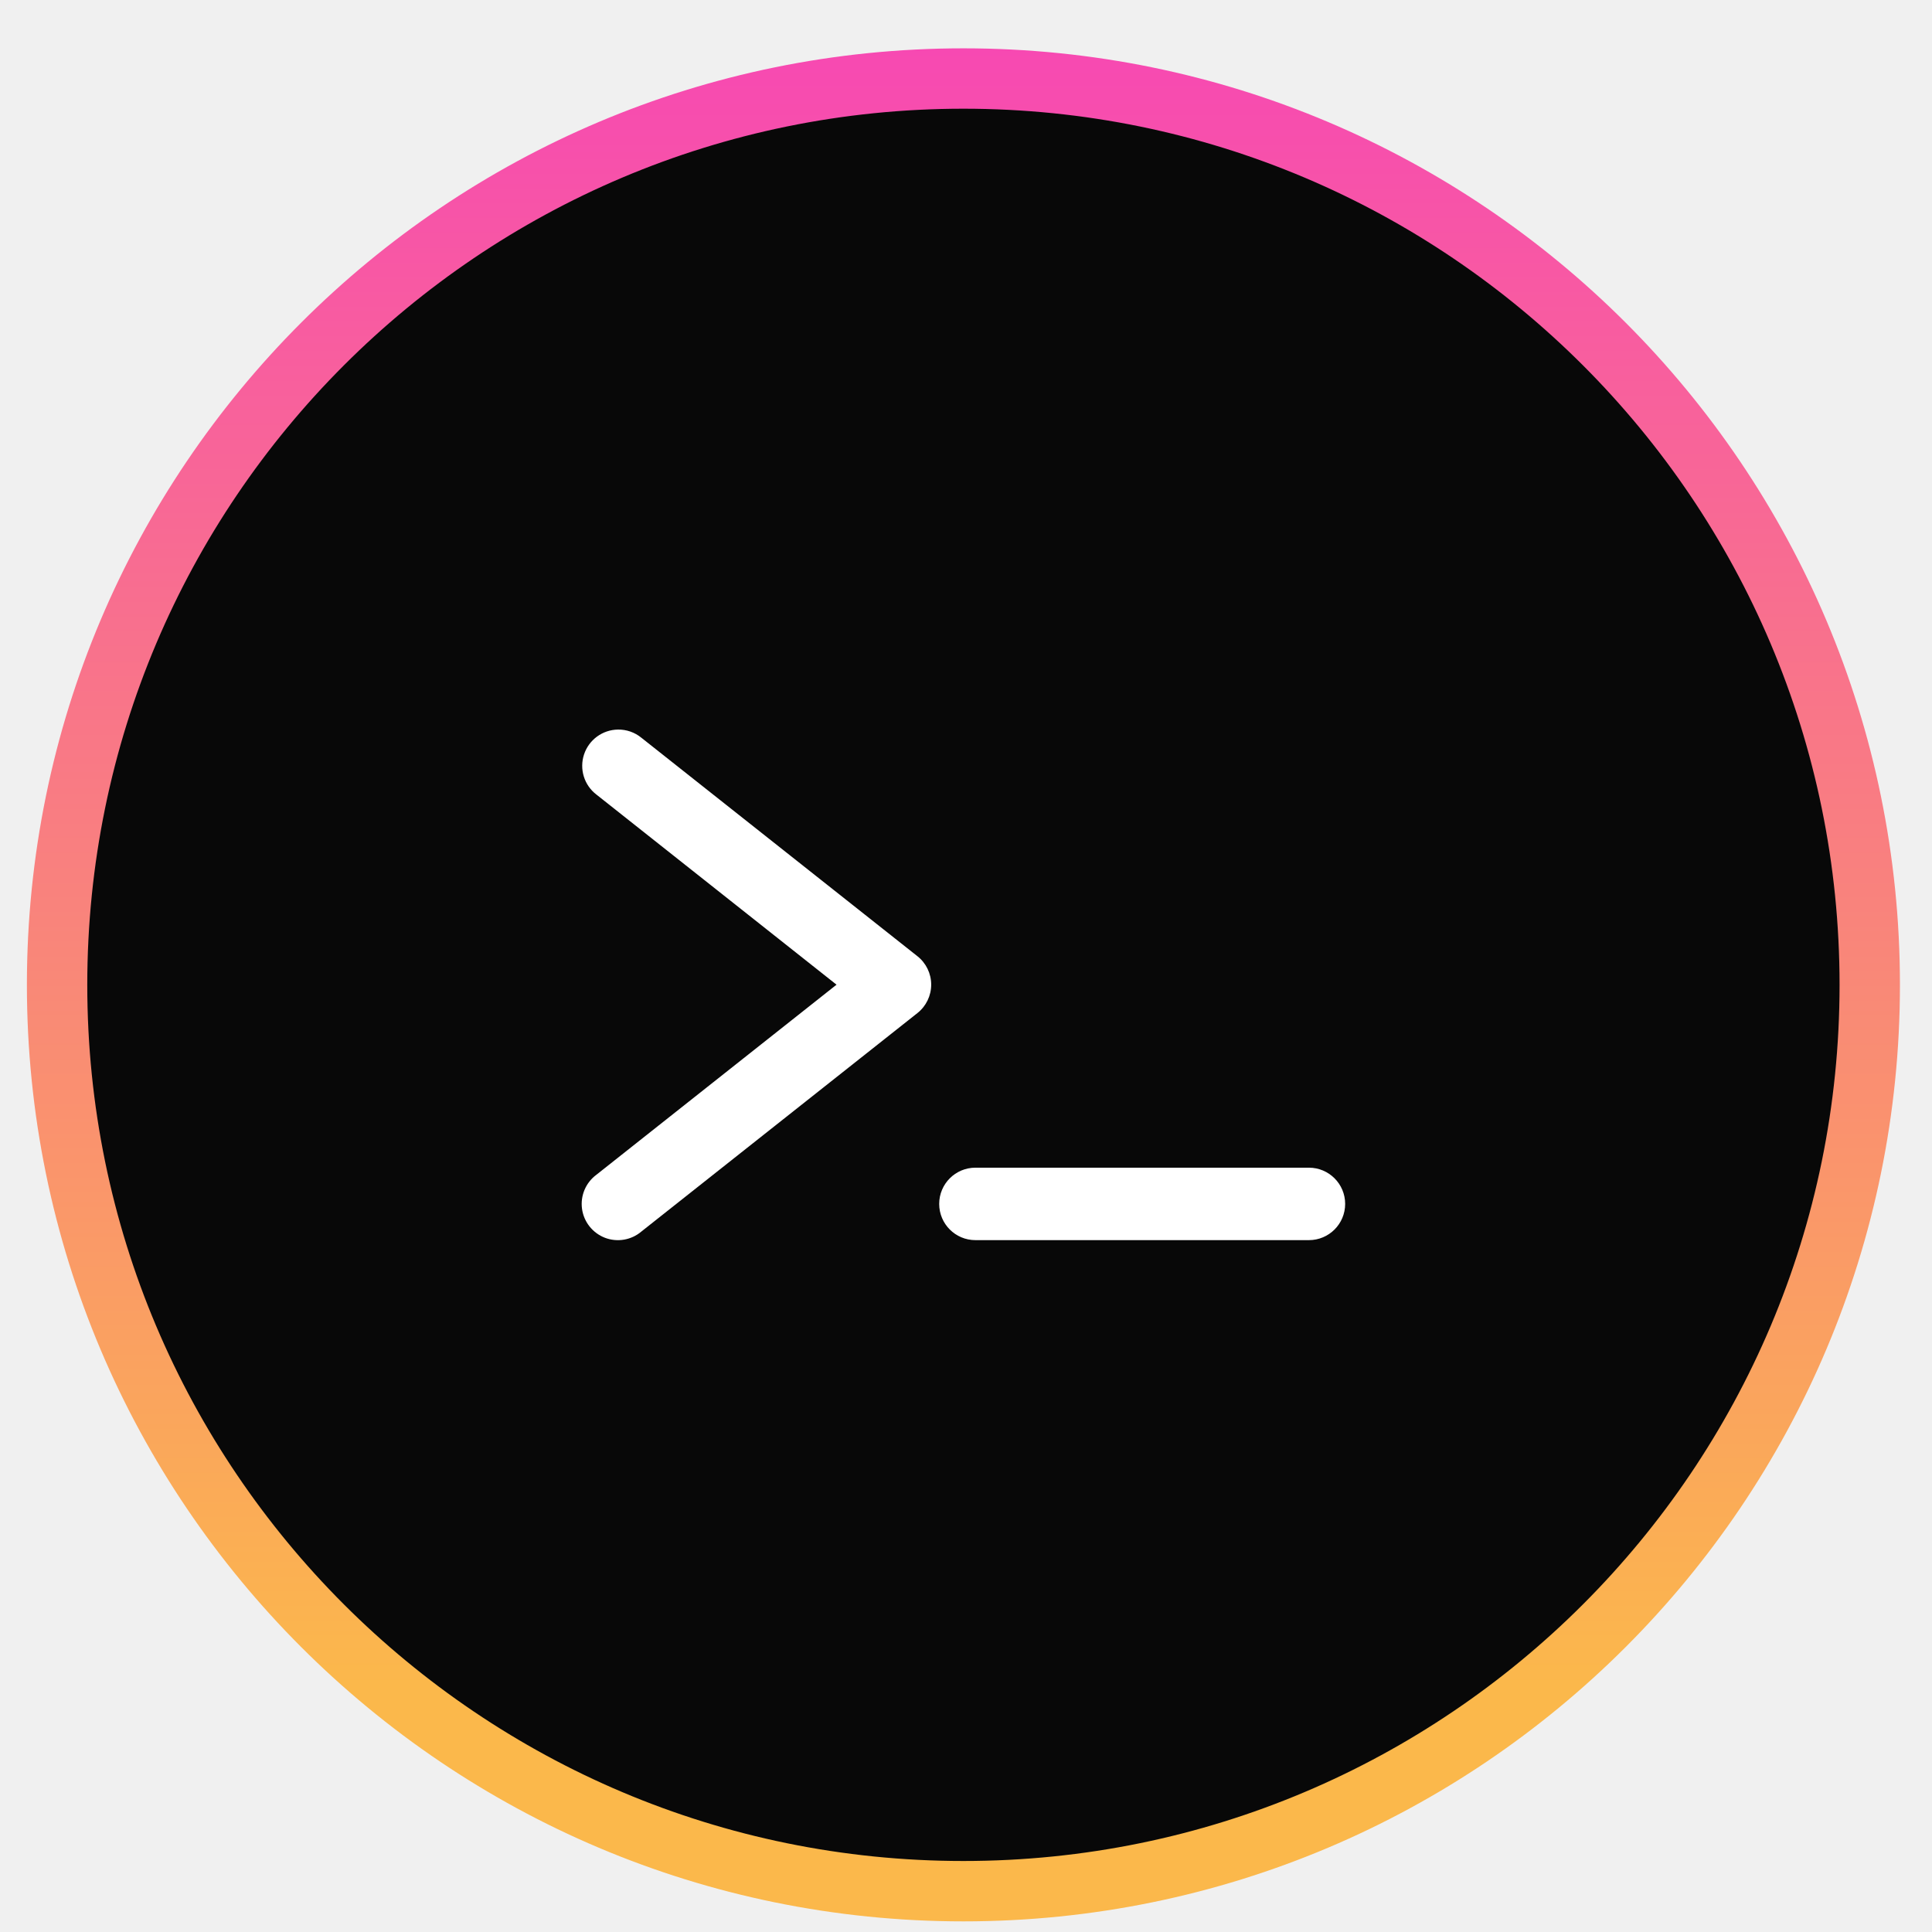
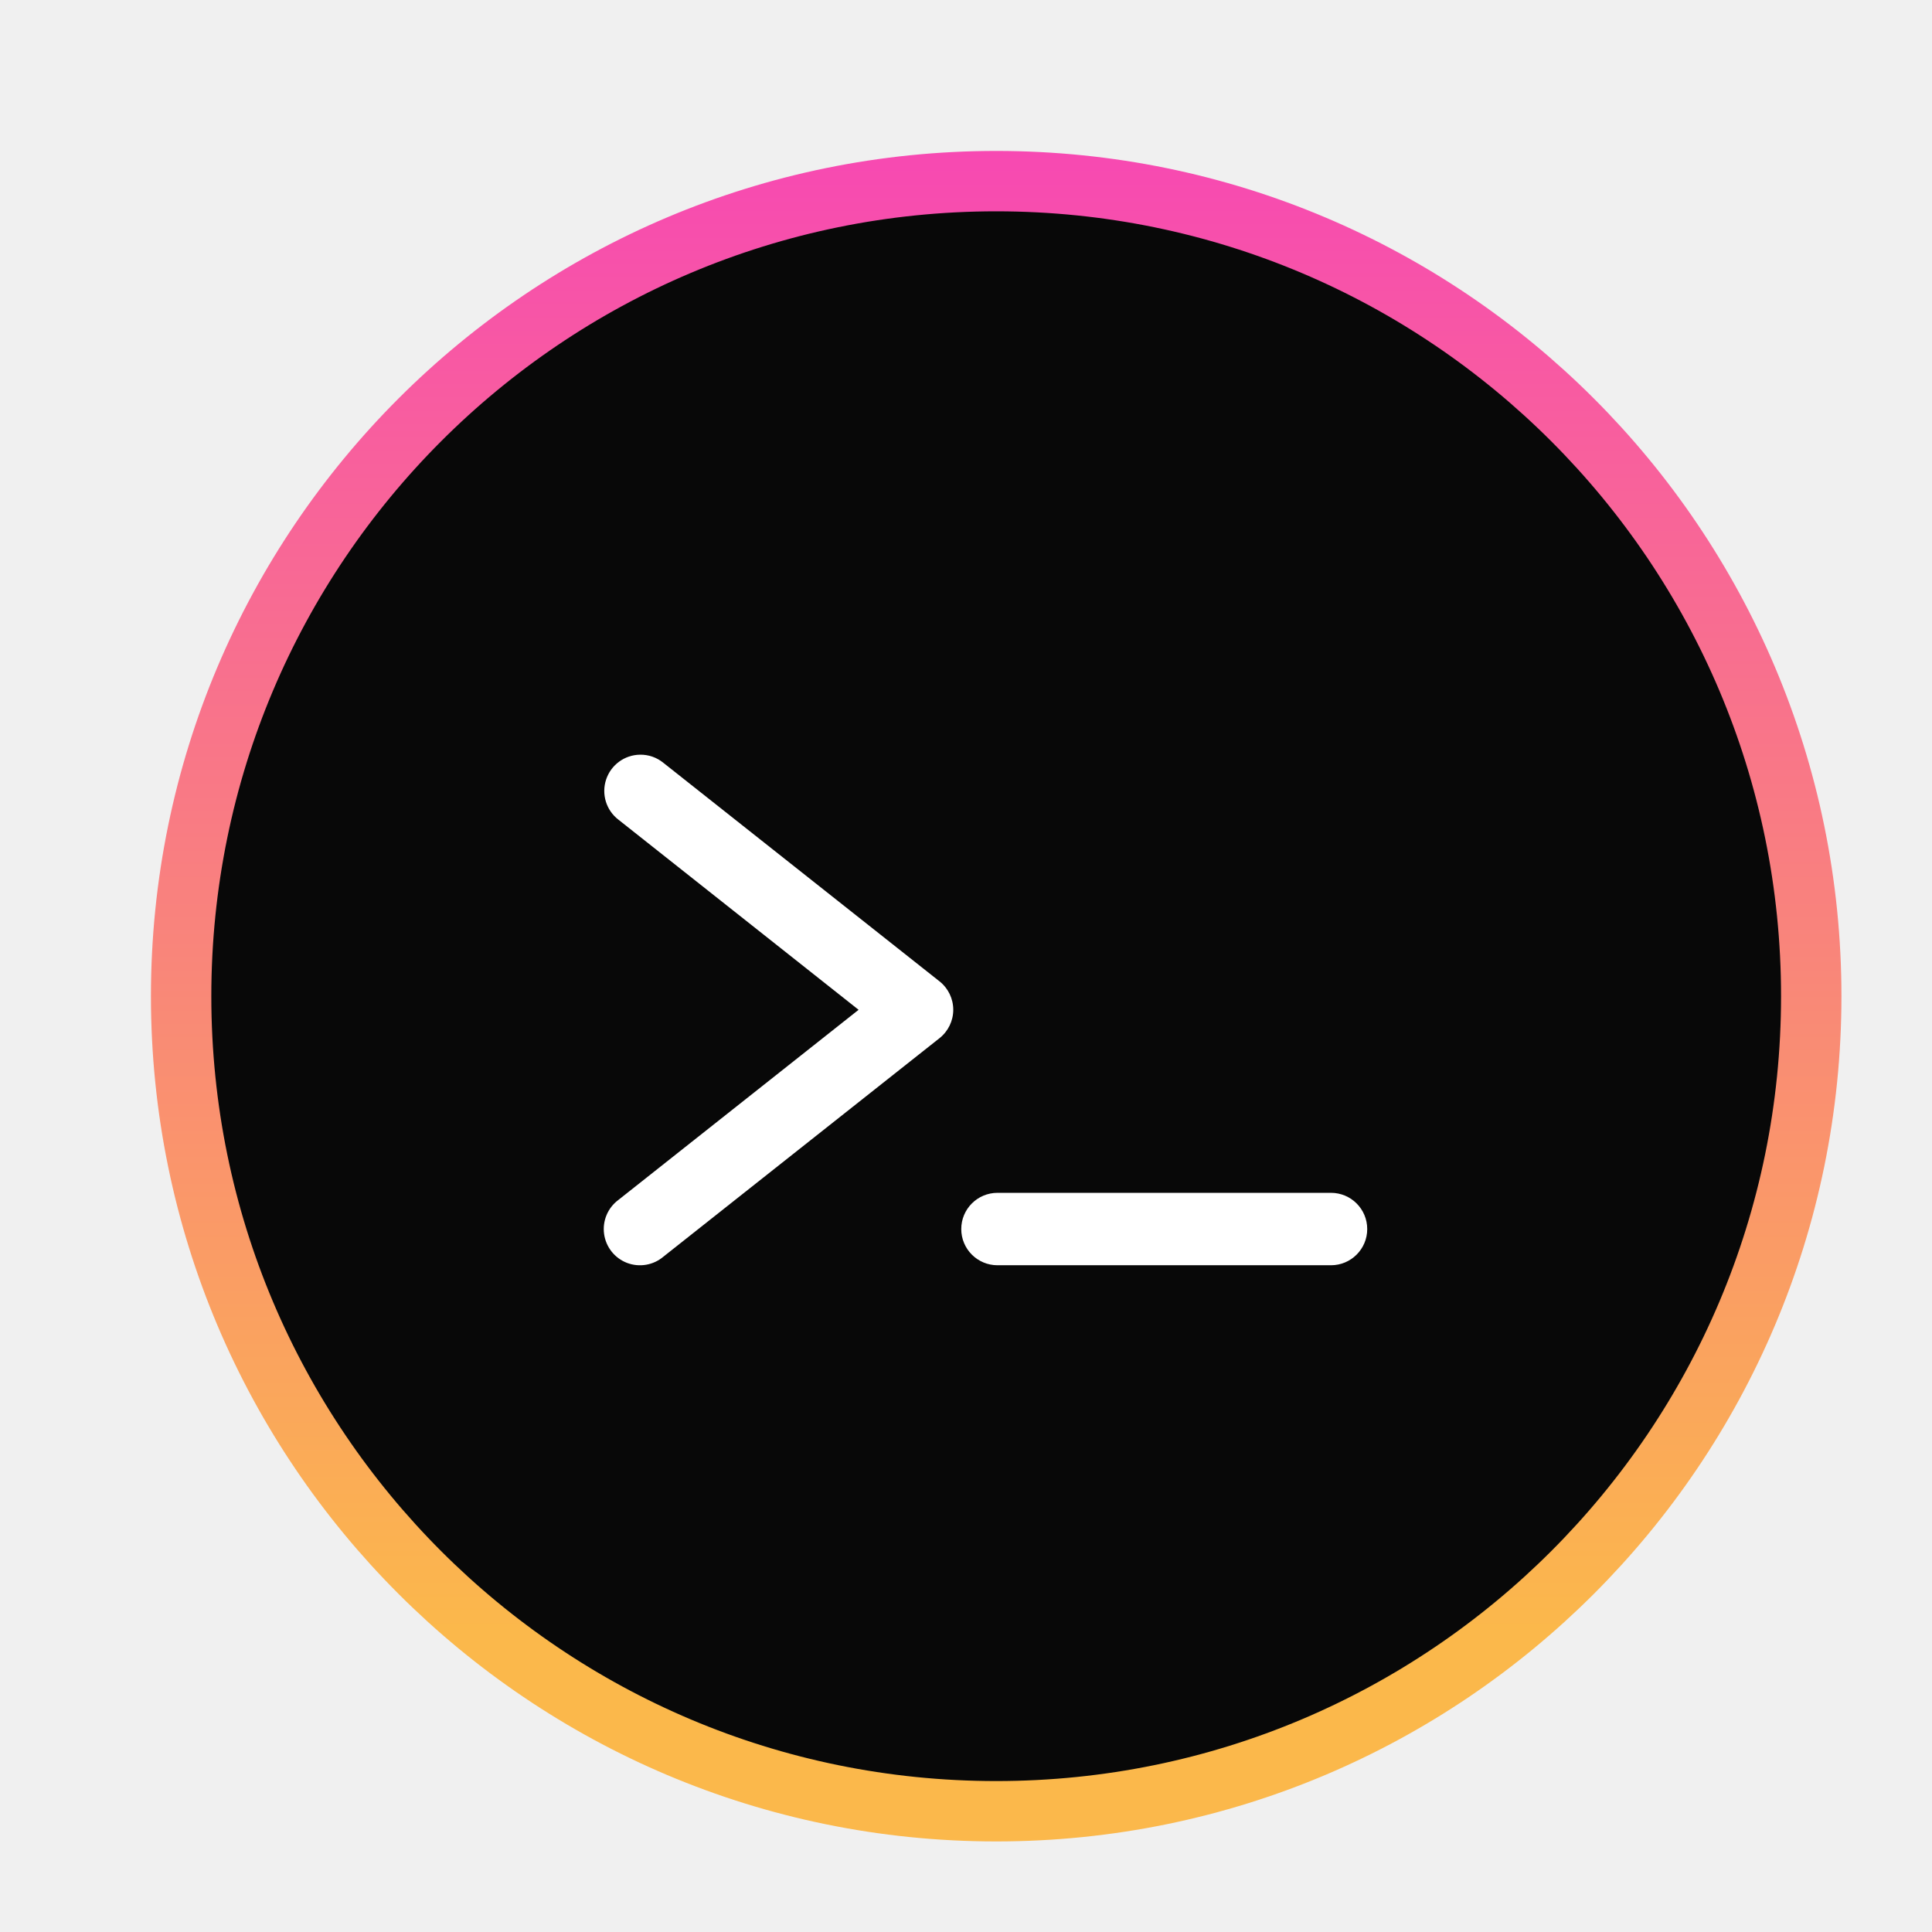
<svg xmlns="http://www.w3.org/2000/svg" width="64" height="64" viewBox="0 0 64 64" fill="none">
-   <path opacity="0.99" d="M61.938 32.625C61.938 49.206 48.496 62.648 31.915 62.648C15.333 62.648 1.891 49.206 1.891 32.625C1.891 16.043 15.333 2.601 31.915 2.601C48.496 2.601 61.938 16.043 61.938 32.625Z" fill="black" fill-opacity="0.97" stroke="url(#paint0_linear)" stroke-width="2" />
-   <path fill-rule="evenodd" clip-rule="evenodd" d="M20.468 24.168C19.957 24.176 19.507 24.507 19.347 24.992C19.187 25.477 19.351 26.011 19.757 26.321L27.711 32.619L19.757 38.915C19.404 39.176 19.221 39.608 19.28 40.043C19.339 40.477 19.631 40.845 20.04 41.003C20.451 41.159 20.913 41.08 21.247 40.796L30.391 33.559C30.679 33.331 30.847 32.984 30.847 32.617C30.847 32.251 30.679 31.903 30.391 31.676L21.247 24.439C21.028 24.259 20.752 24.163 20.468 24.168ZM32.312 38.681C31.649 38.681 31.112 39.219 31.112 39.881C31.112 40.544 31.649 41.081 32.312 41.081H43.359C44.023 41.081 44.56 40.544 44.56 39.881C44.56 39.219 44.023 38.681 43.359 38.681H32.312Z" fill="white" />
+   <path opacity="0.99" d="M60 33C60 47.912 47.912 60 33 60C18.088 60 6 47.912 6 33C6 18.088 18.088 6 33 6C47.912 6 60 18.088 60 33Z" fill="black" fill-opacity="0.97" stroke="url(#paint0_linear)" stroke-width="2" />
+   <path fill-rule="evenodd" clip-rule="evenodd" d="M21.199 25C20.688 25.008 20.238 25.339 20.078 25.824C19.918 26.309 20.081 26.843 20.488 27.154L28.442 33.451L20.488 39.747C20.135 40.008 19.952 40.44 20.011 40.875C20.07 41.309 20.361 41.678 20.771 41.835C21.181 41.991 21.644 41.912 21.977 41.628L31.122 34.391C31.41 34.163 31.578 33.816 31.578 33.45C31.578 33.083 31.41 32.735 31.122 32.508L21.977 25.271C21.759 25.091 21.483 24.995 21.199 25ZM33.043 39.514C32.38 39.514 31.843 40.051 31.843 40.714C31.843 41.376 32.38 41.913 33.043 41.913H44.09C44.754 41.913 45.291 41.376 45.291 40.714C45.291 40.051 44.754 39.514 44.09 39.514H33.043Z" fill="white" />
  <defs>
-     <linearGradient id="paint0_linear" x1="31.915" y1="1.601" x2="31.915" y2="63.648" gradientUnits="userSpaceOnUse">
+     <linearGradient id="paint0_linear" x1="33" y1="5" x2="33" y2="61" gradientUnits="userSpaceOnUse">
      <stop stop-color="#F748B1" />
      <stop offset="0.875" stop-color="#FBB74A" />
    </linearGradient>
  </defs>
</svg>
